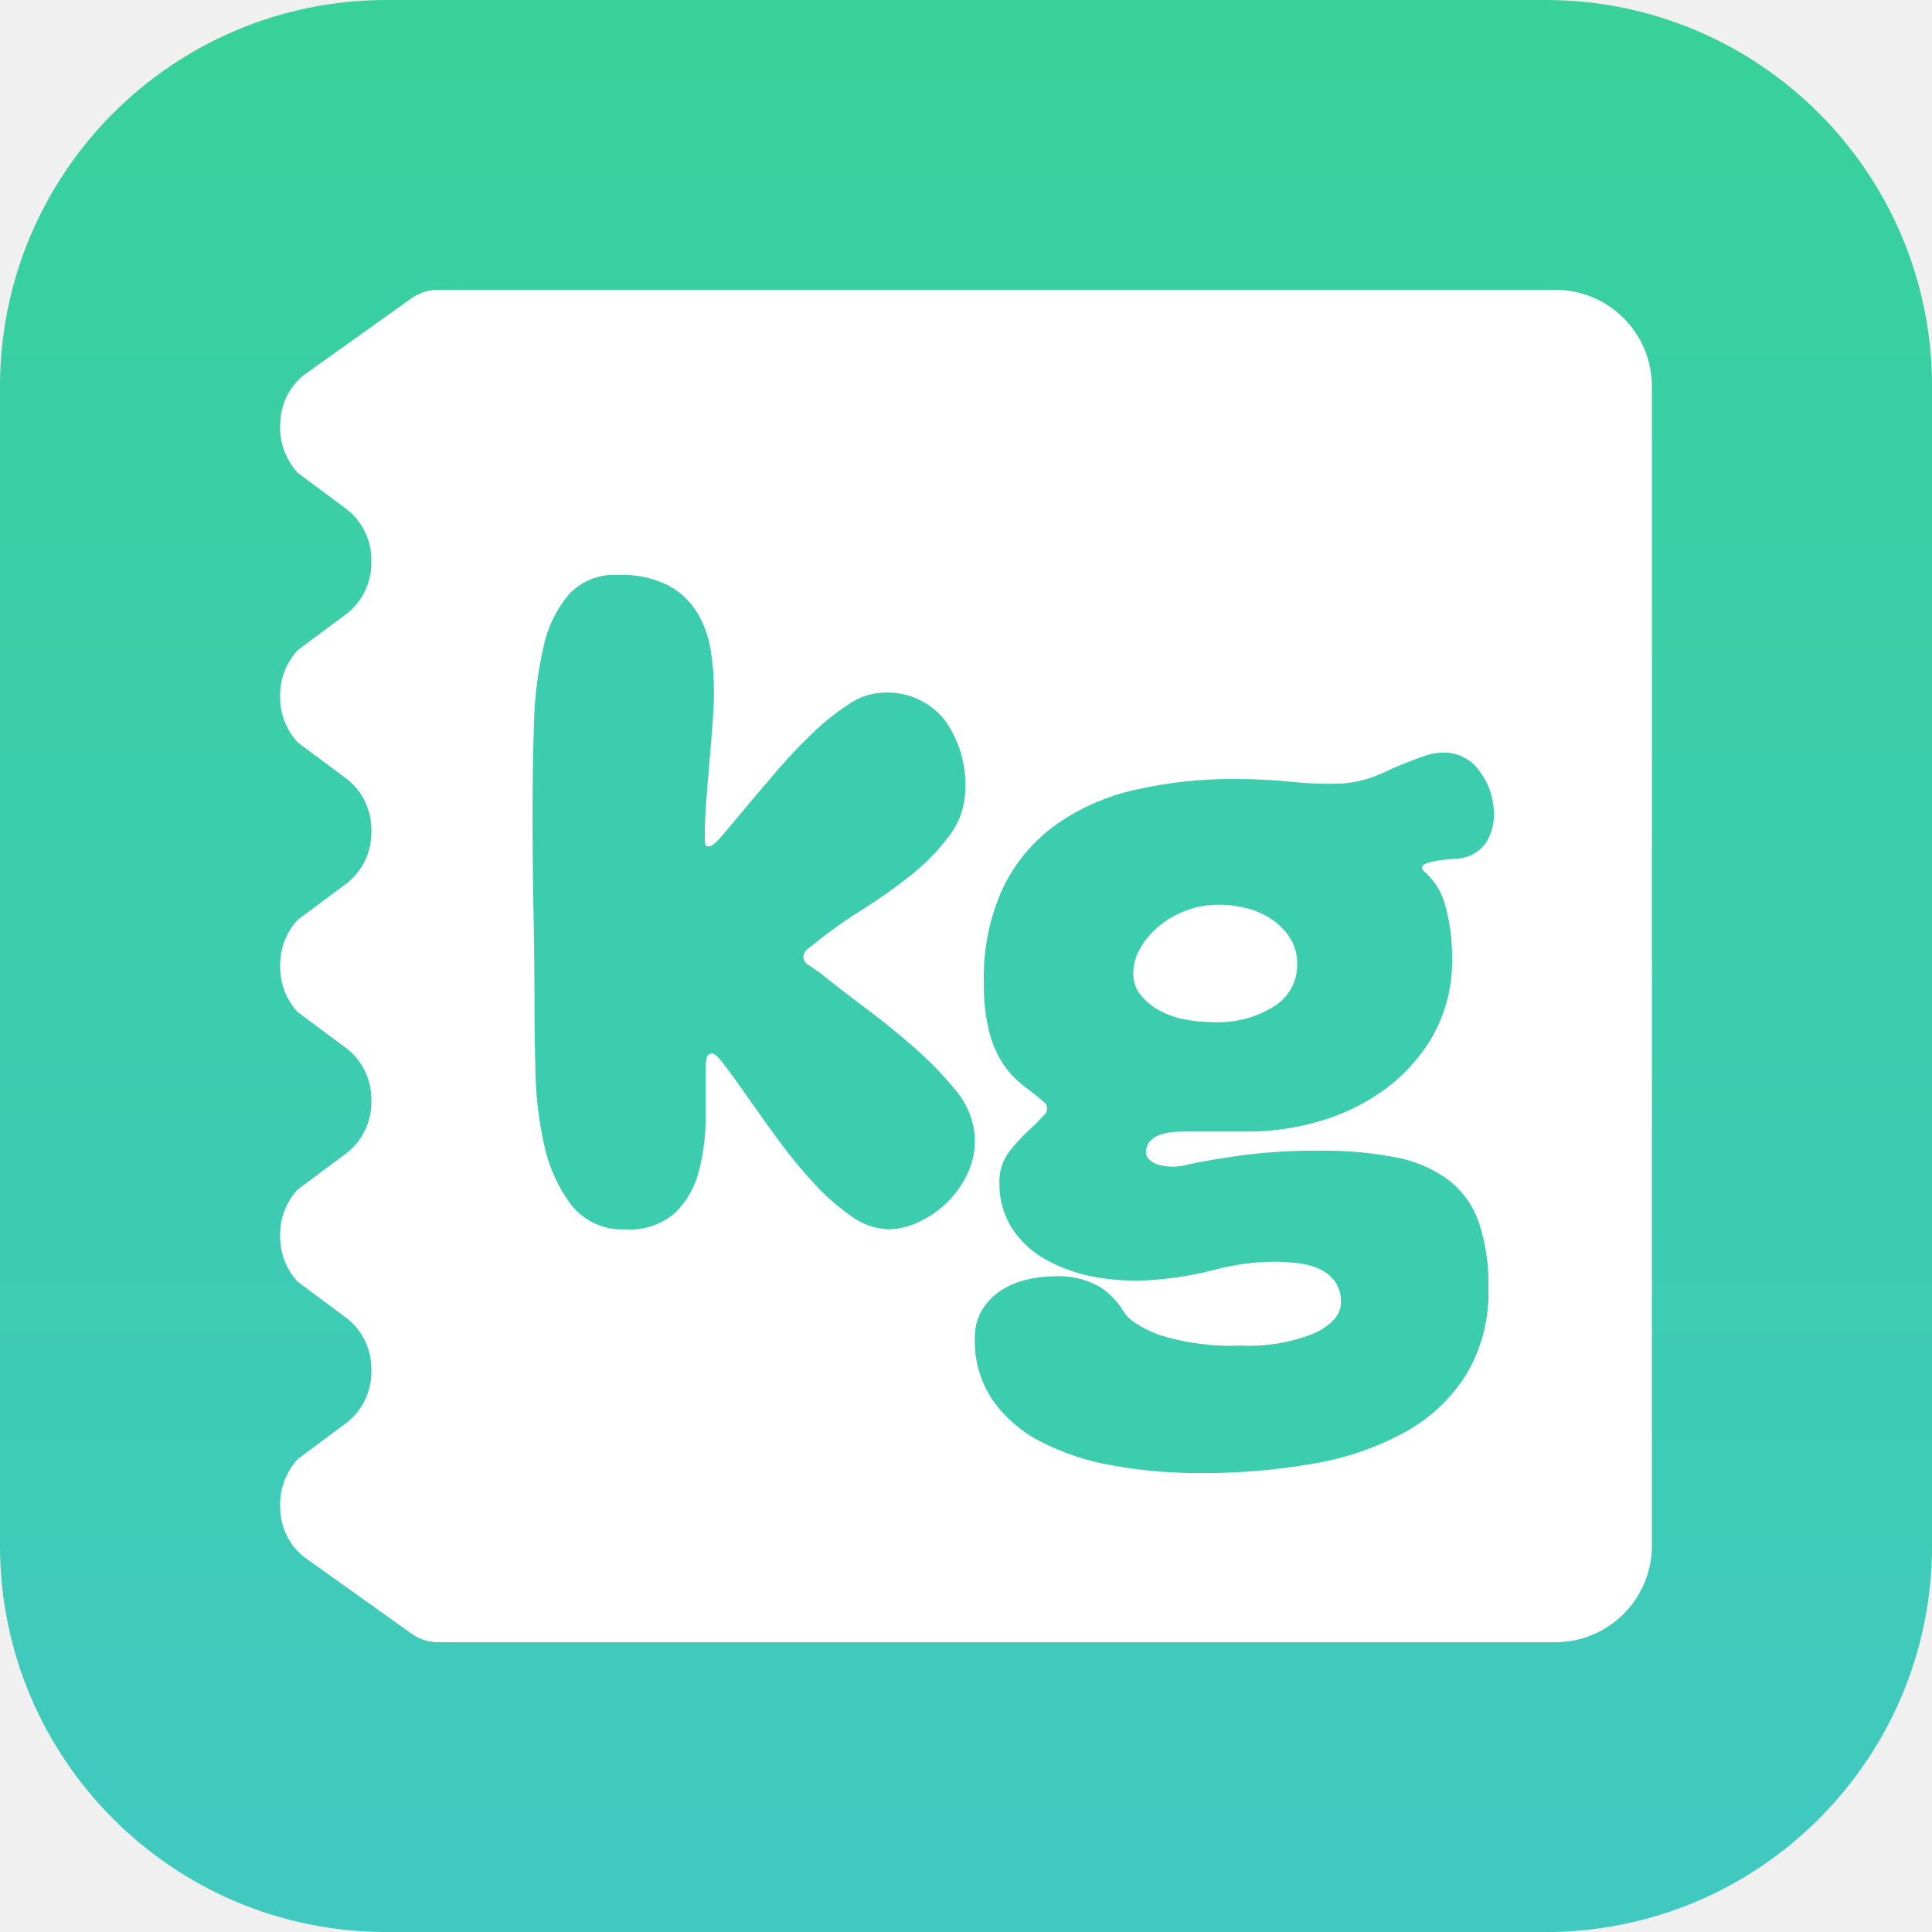
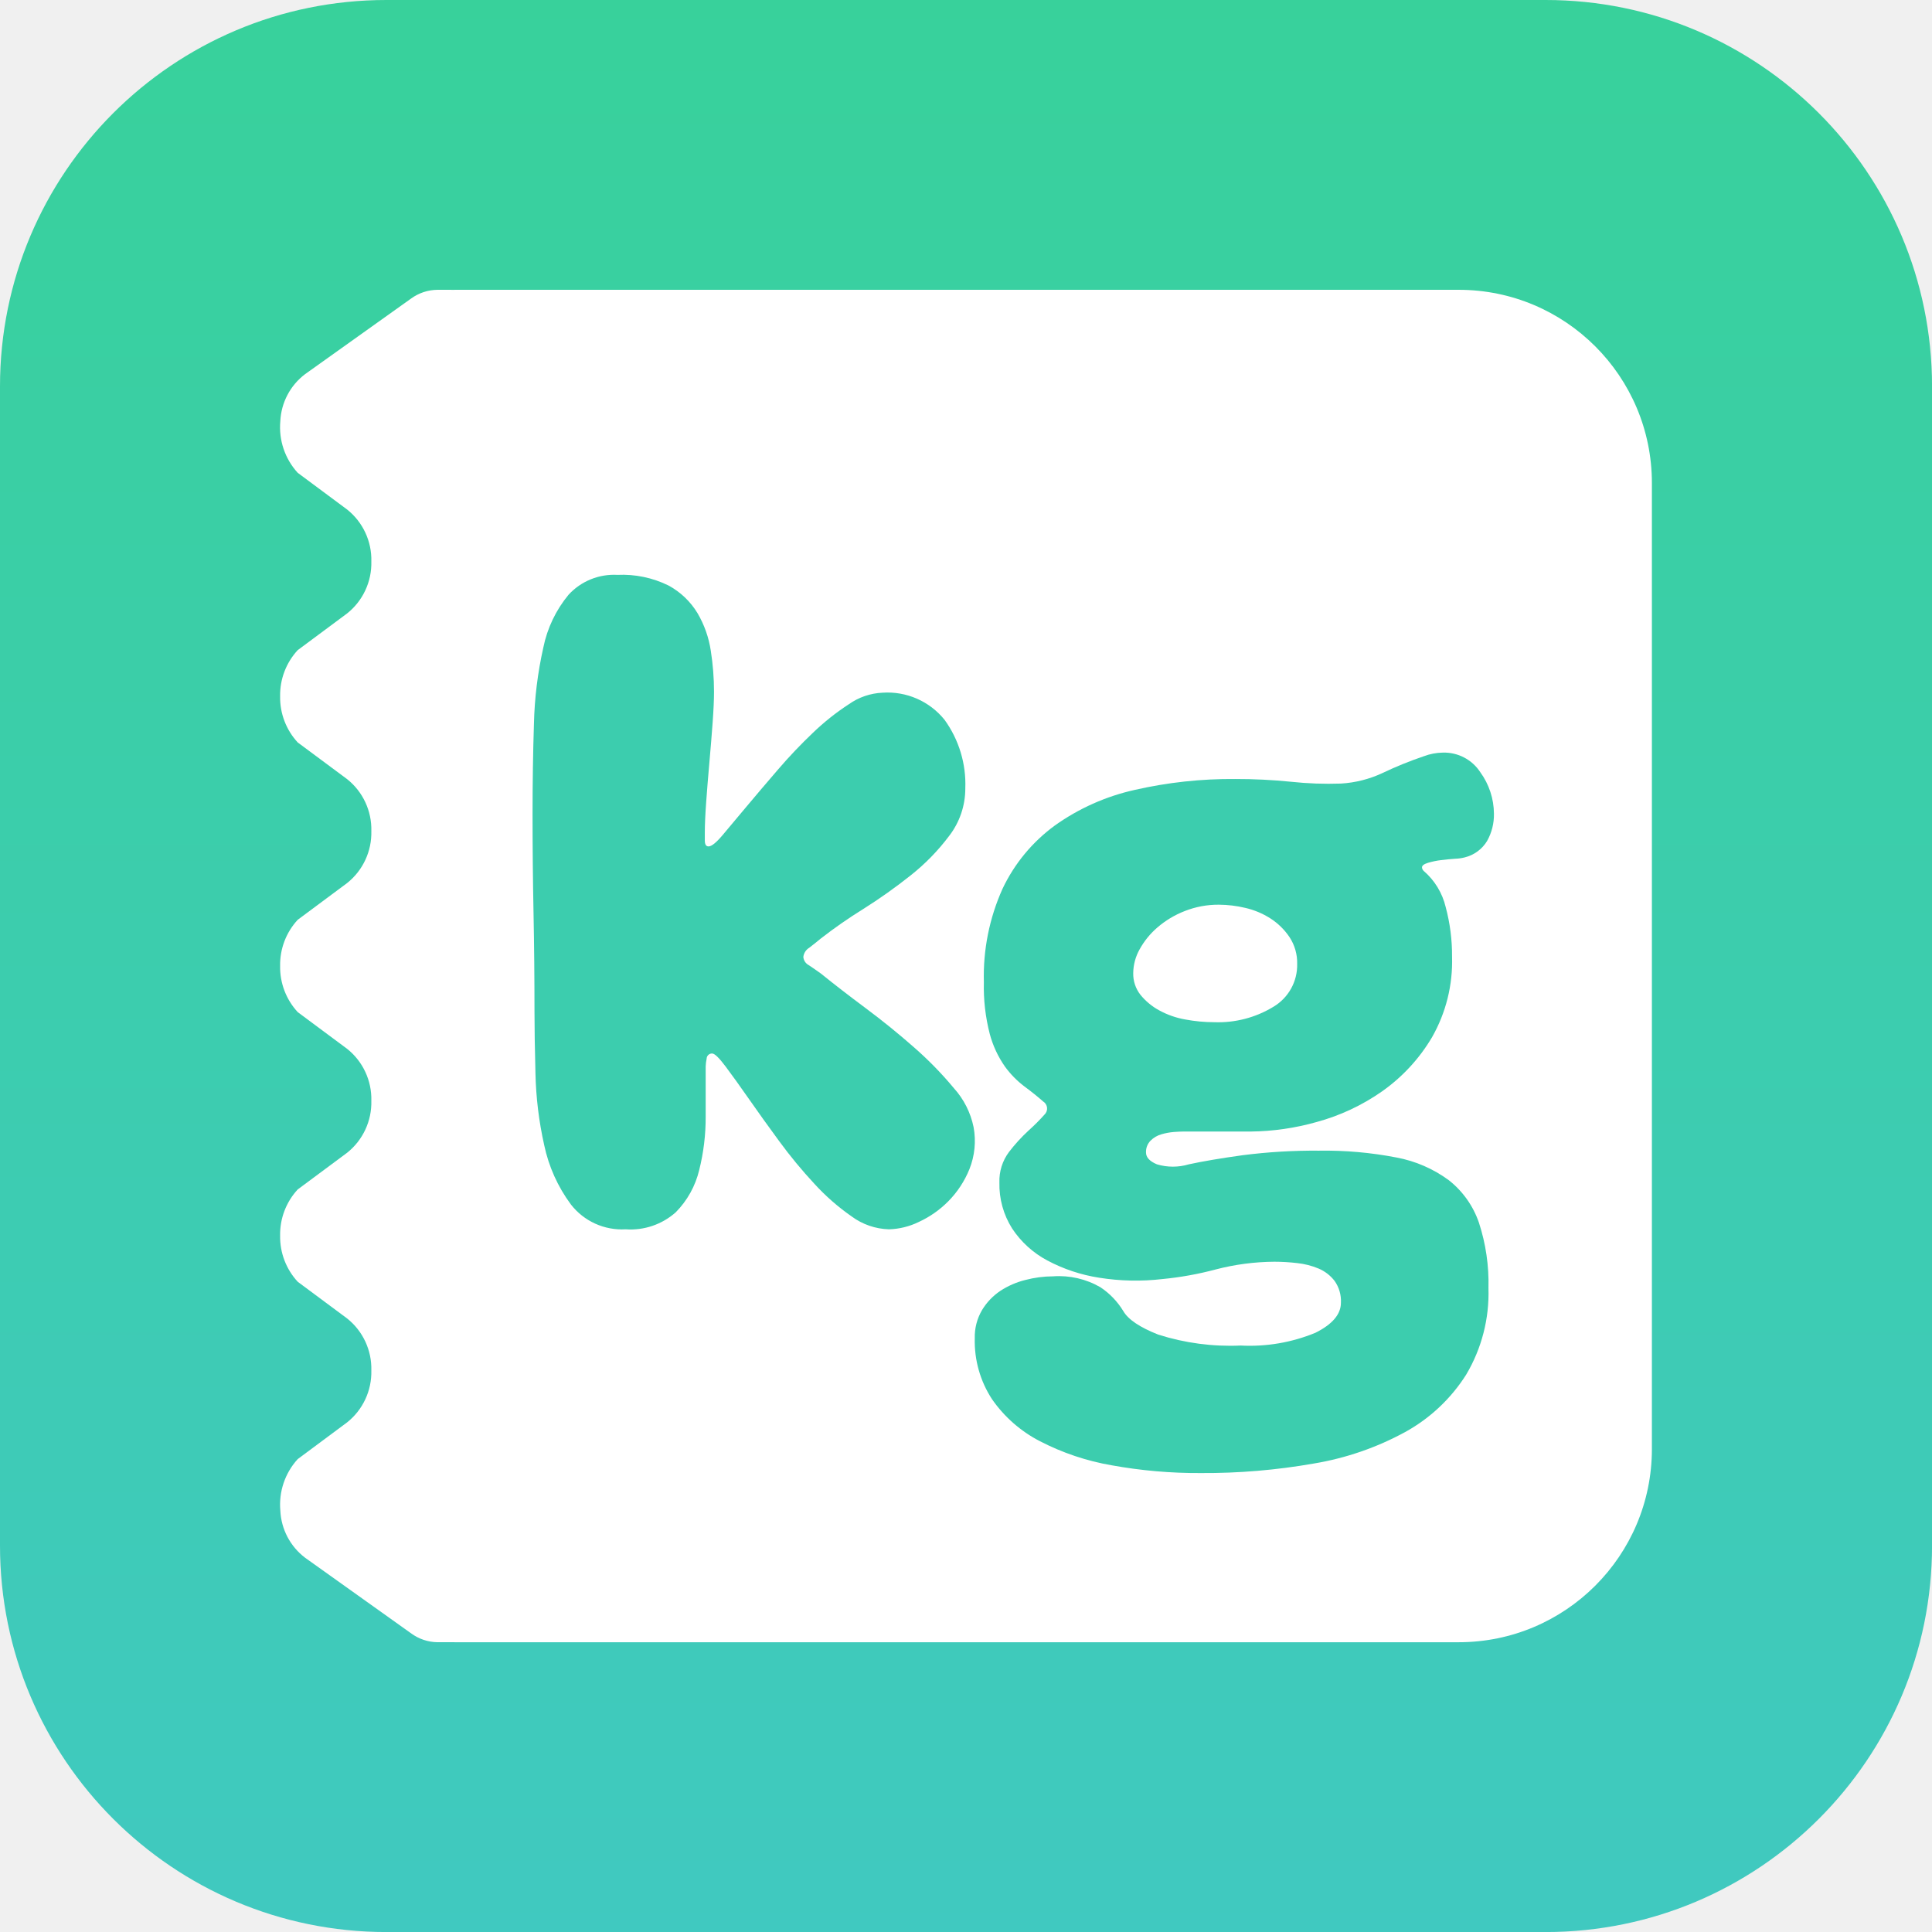
<svg xmlns="http://www.w3.org/2000/svg" width="199.995" height="199.996" viewBox="0 0 199.995 199.996">
  <defs>
    <style>.a{fill:url(#a);}.b{fill:#fff;}.c{fill:#3ccdae;}</style>
    <linearGradient id="a" x1="0.5" x2="0.5" y2="1" gradientUnits="objectBoundingBox">
      <stop offset="0" stop-color="#38d19b" />
      <stop offset="1" stop-color="#40c9c0" />
    </linearGradient>
  </defs>
  <g transform="translate(-1356 -95)">
    <path class="a" d="M40,0H160a40,40,0,0,1,40,40V160a40,40,0,0,1-40,40H40A40,40,0,0,1,0,160V40A40,40,0,0,1,40,0Z" transform="translate(1356 95)" />
    <g transform="translate(1.119 -11.102)">
-       <path class="b" d="M0,0H113.955a10,10,0,0,1,10,10V130a10,10,0,0,1-10,10H0a0,0,0,0,1,0,0V0A0,0,0,0,1,0,0Z" transform="translate(1401.926 136.102)" />
+       <path class="b" d="M0,0H103.955a20,20,0,0,1,20,20V120a20,20,0,0,1-20,20H0a0,0,0,0,1,0,0V0A0,0,0,0,1,0,0Z" transform="translate(1401.926 136.102)" />
      <path class="b" d="M-2024.979,140a4.708,4.708,0,0,1-2.736-.913l-10.975-7.827a6.486,6.486,0,0,1-2.571-4.882,6.991,6.991,0,0,1,1.8-5.336l5.112-3.8a6.652,6.652,0,0,0,2.508-5.379,6.652,6.652,0,0,0-2.508-5.379l-5.115-3.8a6.872,6.872,0,0,1-1.82-4.776,6.873,6.873,0,0,1,1.82-4.777l5.115-3.8a6.652,6.652,0,0,0,2.508-5.379,6.652,6.652,0,0,0-2.508-5.379l-5.112-3.8a6.869,6.869,0,0,1-1.823-4.78,6.87,6.87,0,0,1,1.824-4.78l5.111-3.8a6.652,6.652,0,0,0,2.508-5.379,6.652,6.652,0,0,0-2.508-5.379l-5.115-3.8a6.872,6.872,0,0,1-1.82-4.776,6.873,6.873,0,0,1,1.82-4.777l5.115-3.8a6.652,6.652,0,0,0,2.508-5.379,6.652,6.652,0,0,0-2.508-5.379l-5.115-3.8a6.992,6.992,0,0,1-1.8-5.337,6.486,6.486,0,0,1,2.571-4.88l10.975-7.827A4.712,4.712,0,0,1-2024.98,0c21.365,0,2.72.651,3.718,1.785a6.88,6.88,0,0,1,1.63,4.568V133.647a6.88,6.88,0,0,1-1.63,4.568C-2022.26,139.349-2003.614,140-2024.979,140Z" transform="translate(3425.162 136.101)" />
    </g>
    <g transform="translate(-10.867 6.002)">
      <path class="c" d="M39.274-.511a6.827,6.827,0,0,1-3.859-1.334,23.177,23.177,0,0,1-3.859-3.382,49.159,49.159,0,0,1-3.621-4.383q-1.715-2.334-3.144-4.383t-2.43-3.382q-1-1.334-1.382-1.334a.547.547,0,0,0-.572.524,4.872,4.872,0,0,0-.1.81v5.193a22.326,22.326,0,0,1-.667,5.526,9.306,9.306,0,0,1-2.43,4.383A7.041,7.041,0,0,1,12.023-.511,6.684,6.684,0,0,1,6.354-3.084,15.788,15.788,0,0,1,3.591-9.229a37.76,37.76,0,0,1-.905-7.432q-.1-3.859-.1-6.431,0-5.145-.1-10.2t-.1-10.2q0-4.859.143-9.338A40.236,40.236,0,0,1,3.5-60.729a12.439,12.439,0,0,1,2.62-5.479,6.387,6.387,0,0,1,5.05-2.049,10.831,10.831,0,0,1,5.288,1.1,7.892,7.892,0,0,1,3,2.858A10.818,10.818,0,0,1,20.837-60.4a27.553,27.553,0,0,1,.333,4.24q0,1.239-.143,3.192t-.333,4.1q-.191,2.144-.333,4.1t-.143,3.192q0,.191,0,.81t.381.619q.476,0,1.477-1.191t2.477-2.954q1.477-1.763,3.24-3.811a51.978,51.978,0,0,1,3.621-3.811,25.2,25.2,0,0,1,3.716-2.954,6.526,6.526,0,0,1,3.478-1.191,7.579,7.579,0,0,1,6.431,2.811,11.369,11.369,0,0,1,2.144,7.1,8.036,8.036,0,0,1-1.667,4.907,22.147,22.147,0,0,1-4,4.1,54.5,54.5,0,0,1-4.907,3.478,50.9,50.9,0,0,0-4.383,3.049q-.572.476-1.191.953a1.284,1.284,0,0,0-.619.953,1.059,1.059,0,0,0,.572.858q.572.381,1.239.858,2,1.62,4.621,3.573t5,4.049a36.933,36.933,0,0,1,4.145,4.24,8.582,8.582,0,0,1,2.049,4.049,7.875,7.875,0,0,1-.429,4.335,10.151,10.151,0,0,1-2.191,3.335A10.433,10.433,0,0,1,42.37-1.274,7.5,7.5,0,0,1,39.274-.511Z" transform="translate(1419.61 216.764)" />
      <path class="c" d="M20.848-16.561A23.835,23.835,0,0,1,14.3-16.7a16.908,16.908,0,0,1-5.374-1.791,9.979,9.979,0,0,1-3.63-3.3,8.529,8.529,0,0,1-1.32-4.762,4.989,4.989,0,0,1,.99-3.159A17.521,17.521,0,0,1,6.988-31.93a20.231,20.231,0,0,0,1.65-1.65A.862.862,0,0,0,8.5-34.948Q7.648-35.7,6.564-36.5a9.8,9.8,0,0,1-2.027-2.074,10.706,10.706,0,0,1-1.556-3.347A19.439,19.439,0,0,1,2.368-47.3,22.082,22.082,0,0,1,4.3-56.964a17.243,17.243,0,0,1,5.422-6.553,22.741,22.741,0,0,1,8.25-3.677,45.049,45.049,0,0,1,10.419-1.131,55.945,55.945,0,0,1,5.752.283,36.738,36.738,0,0,0,5.186.189,11.792,11.792,0,0,0,4.29-1.084,38.963,38.963,0,0,1,4.29-1.744,5.792,5.792,0,0,1,1.98-.377,4.469,4.469,0,0,1,3.866,2.027,7.373,7.373,0,0,1,1.414,4.29,5.558,5.558,0,0,1-.707,2.829,3.744,3.744,0,0,1-2.31,1.7,4.5,4.5,0,0,1-.99.141q-.707.047-1.461.141a8.057,8.057,0,0,0-1.367.283q-.613.189-.613.471a.543.543,0,0,0,.189.377,7.092,7.092,0,0,1,2.263,3.724,19.341,19.341,0,0,1,.66,5.139,15.879,15.879,0,0,1-2.074,8.345,18.151,18.151,0,0,1-5.186,5.61,21.689,21.689,0,0,1-6.742,3.159,26.03,26.03,0,0,1-6.836.99H23.017q-.377,0-.99.047a6.433,6.433,0,0,0-1.273.236,2.57,2.57,0,0,0-1.131.66,1.658,1.658,0,0,0-.471,1.226q0,.754,1.131,1.226a5.756,5.756,0,0,0,3.3,0q2.169-.471,5.563-.943a58.309,58.309,0,0,1,7.92-.471,38.886,38.886,0,0,1,8.015.707A13.215,13.215,0,0,1,50.5-26.792a9.512,9.512,0,0,1,3.112,4.384,20.116,20.116,0,0,1,.99,6.789,16.511,16.511,0,0,1-2.31,8.957,17.415,17.415,0,0,1-6.317,5.94,30.028,30.028,0,0,1-9.429,3.253,65.408,65.408,0,0,1-11.739.99,50.058,50.058,0,0,1-9.193-.8A25.615,25.615,0,0,1,8.167.222a13.64,13.64,0,0,1-4.95-4.337,10.98,10.98,0,0,1-1.791-6.317,5.468,5.468,0,0,1,.754-2.923,6.322,6.322,0,0,1,1.886-1.98,8.432,8.432,0,0,1,2.593-1.131,11.478,11.478,0,0,1,2.876-.377,8.558,8.558,0,0,1,4.9,1.131,7.849,7.849,0,0,1,2.357,2.451q.754,1.32,3.63,2.451a24.532,24.532,0,0,0,8.533,1.131A17.82,17.82,0,0,0,36.689-11q2.64-1.32,2.64-3.112a3.588,3.588,0,0,0-.66-2.263,4.107,4.107,0,0,0-1.65-1.273,7.9,7.9,0,0,0-2.216-.566,20.58,20.58,0,0,0-2.357-.141,24.71,24.71,0,0,0-6.082.8A33.854,33.854,0,0,1,20.848-16.561ZM34.8-49.185a4.826,4.826,0,0,0-.8-2.782,6.822,6.822,0,0,0-1.98-1.933,8.247,8.247,0,0,0-2.593-1.084,12.022,12.022,0,0,0-2.734-.33,9.431,9.431,0,0,0-3.536.66,9.675,9.675,0,0,0-2.829,1.7,8.21,8.21,0,0,0-1.839,2.263,5.131,5.131,0,0,0-.66,2.451,3.51,3.51,0,0,0,.754,2.263,6.509,6.509,0,0,0,1.933,1.6,8.767,8.767,0,0,0,2.687.943,16.339,16.339,0,0,0,3.017.283,10.976,10.976,0,0,0,6.129-1.6A5.025,5.025,0,0,0,34.8-49.185Z" transform="translate(1466.347 237.964)" />
    </g>
  </g>
</svg>
